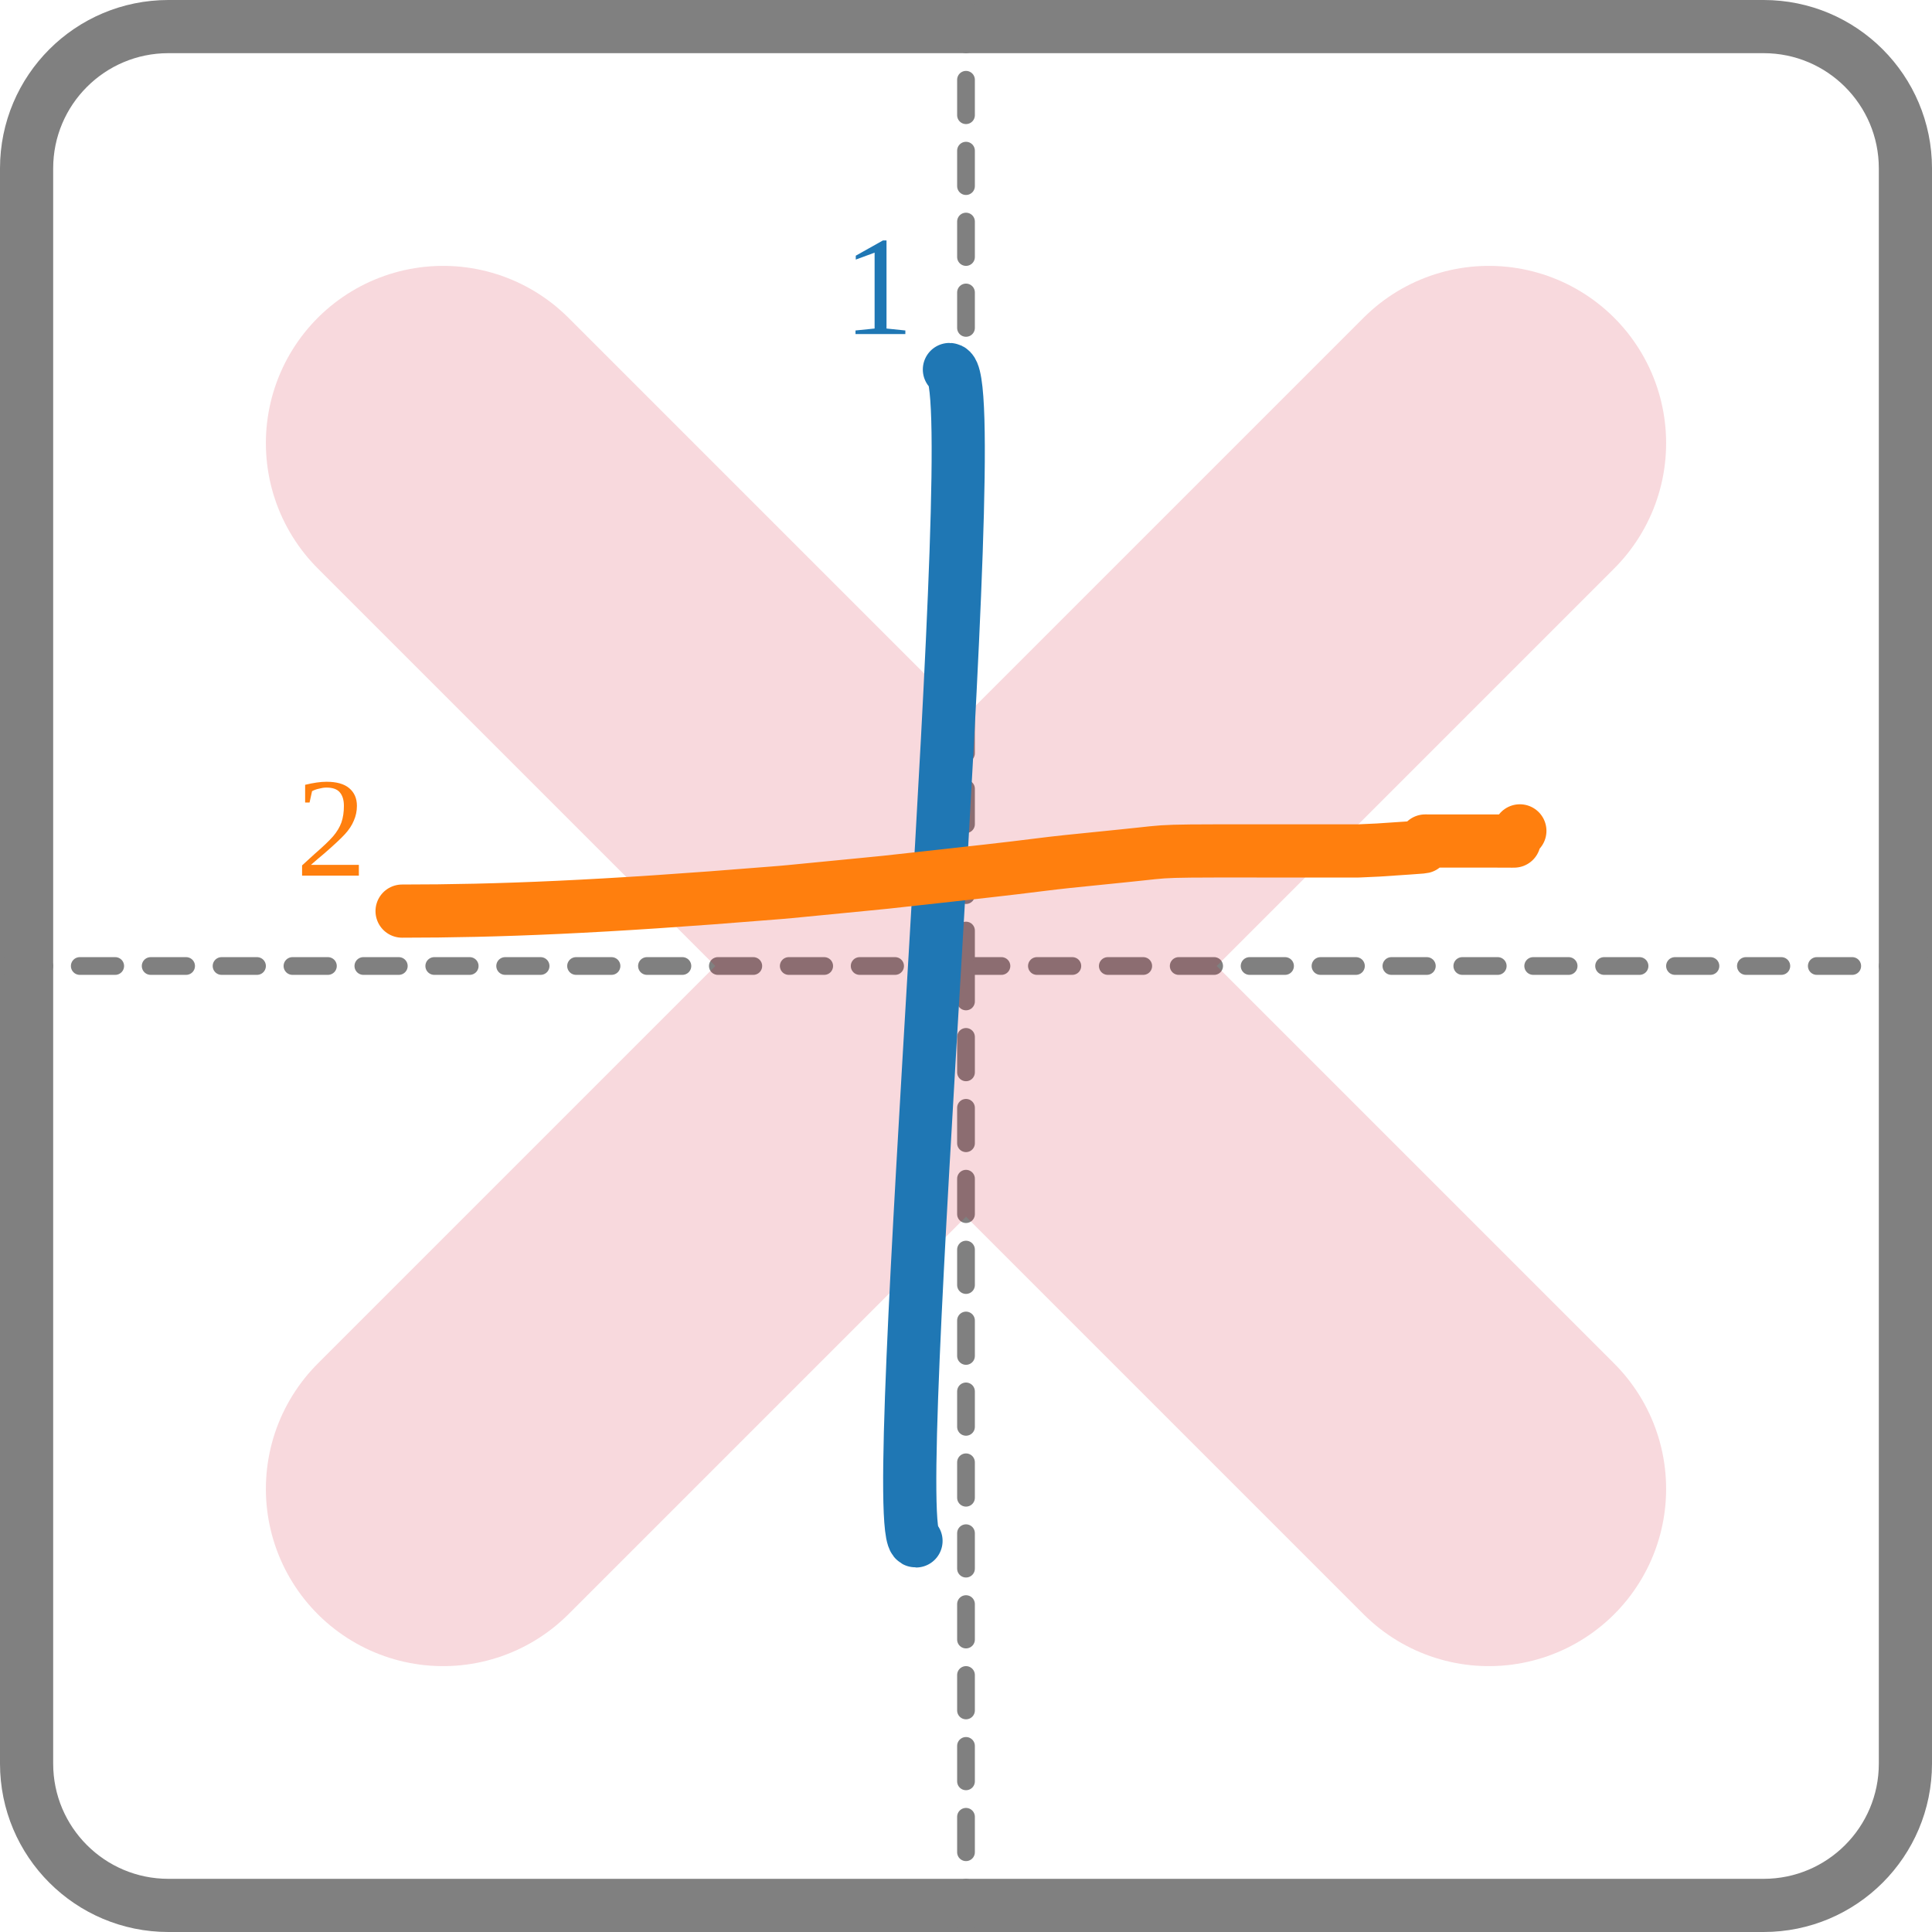
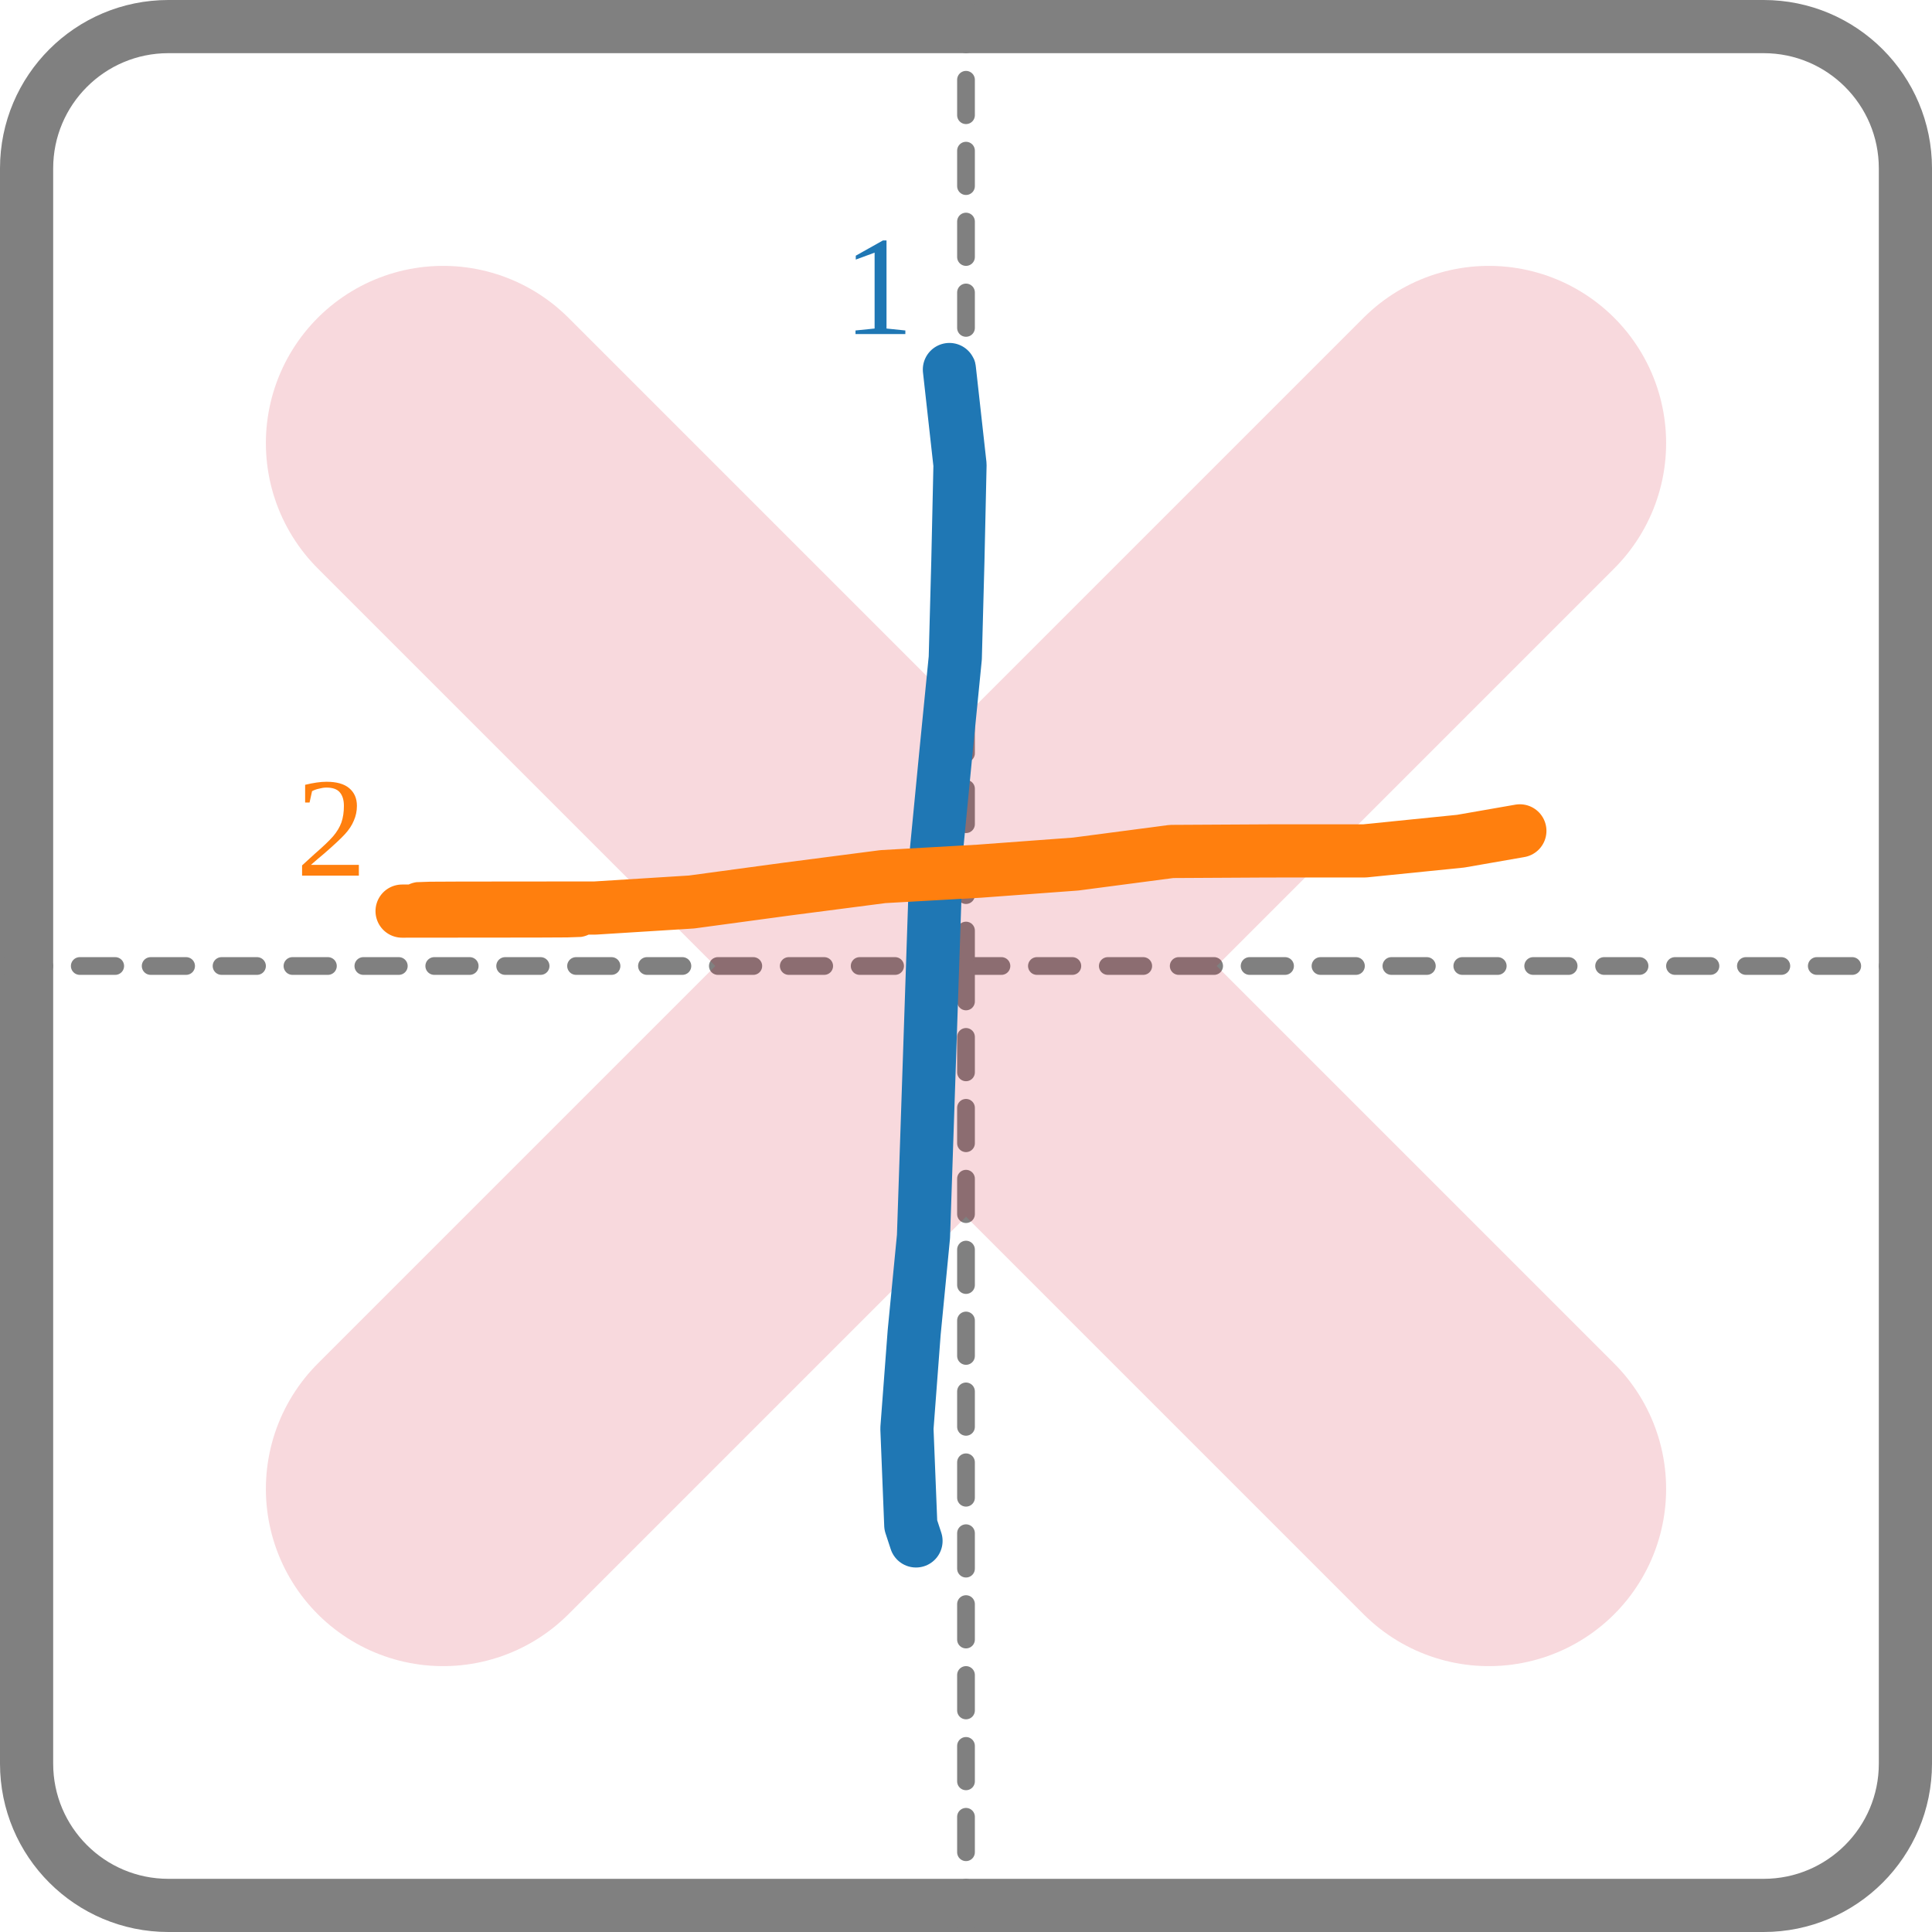
<svg xmlns="http://www.w3.org/2000/svg" height="109" viewBox="0 0 109 109" width="109">
  <rect fill="none" height="106" rx="8" ry="8" stroke="gray" stroke-linejoin="miter" stroke-width="3" width="106" x="1.5" y="1.5" />
  <line stroke="gray" stroke-dasharray="2,2" stroke-linecap="round" stroke-width="1" x1="54.5" x2="109" y1="54.5" y2="54.5" />
  <line stroke="gray" stroke-dasharray="2,2" stroke-linecap="round" stroke-width="1" x1="54.5" x2="0" y1="54.5" y2="54.5" />
  <line stroke="gray" stroke-dasharray="2,2" stroke-linecap="round" stroke-width="1" x1="54.5" x2="54.5" y1="54.5" y2="0" />
  <line stroke="gray" stroke-dasharray="2,2" stroke-linecap="round" stroke-width="1" x1="54.5" x2="54.5" y1="54.5" y2="109" />
  <path d="M25,25 L84,84 M84,25 L25,84" fill="none" opacity="0.15" stroke="#D0021B" stroke-linecap="round" stroke-width="20" />
-   <path d="M53.564,20.848 C55.764,20.848 49.859,86.936 51.679,86.936" fill="none" stroke="#1f77b4" stroke-linecap="round" stroke-linejoin="round" stroke-width="3" />
+   <path d="M53.564,20.848 L54.162,26.226 L54.041,31.675 L53.895,37.122 L53.358,42.546 L52.833,47.97 C52.833,47.97 52.102,69.758 52.102,69.758 L51.576,75.177 L51.167,80.595 L51.385,86.041 L51.679,86.936" fill="none" stroke="#1f77b4" stroke-linecap="round" stroke-linejoin="round" stroke-width="3" />
  <text fill="#1f77b4" font-size="8" text-anchor="end" x="51.564" y="18.848">
1
</text>
-   <path d="M22.685,51.403 C28.044,51.403 33.888,51.178 43.593,50.385 C44.561,50.306 43.505,50.407 48.615,49.908 C50.067,49.767 49.083,49.873 53.578,49.377 C60.769,48.584 57.122,48.907 63.415,48.281 C66.471,47.977 64.615,48.008 73.291,48.008 C74.409,48.008 75.528,48.008 76.647,48.008 C77.018,47.991 77.389,47.974 77.76,47.957 C80.886,47.747 80.272,47.795 80.209,47.735 C80.276,47.639 80.342,47.543 80.409,47.447 C86.573,47.451 85.36,47.45 85.276,47.454 C85.434,47.262 85.591,47.069 85.748,46.876" fill="none" stroke="#ff7f0e" stroke-linecap="round" stroke-linejoin="round" stroke-width="3" />
+   <path d="M22.685,51.403 C51.755,51.403 4.513,51.229 33.583,51.229 L39.014,50.889 L44.414,50.158 L49.818,49.457 L55.259,49.15 L60.692,48.748 L66.095,48.038 L71.543,48.008 L76.993,48.006 L82.41,47.458 L85.748,46.876" fill="none" stroke="#ff7f0e" stroke-linecap="round" stroke-linejoin="round" stroke-width="3" />
  <text fill="#ff7f0e" font-size="8" text-anchor="end" x="20.685" y="49.403">
2
</text>
</svg>
